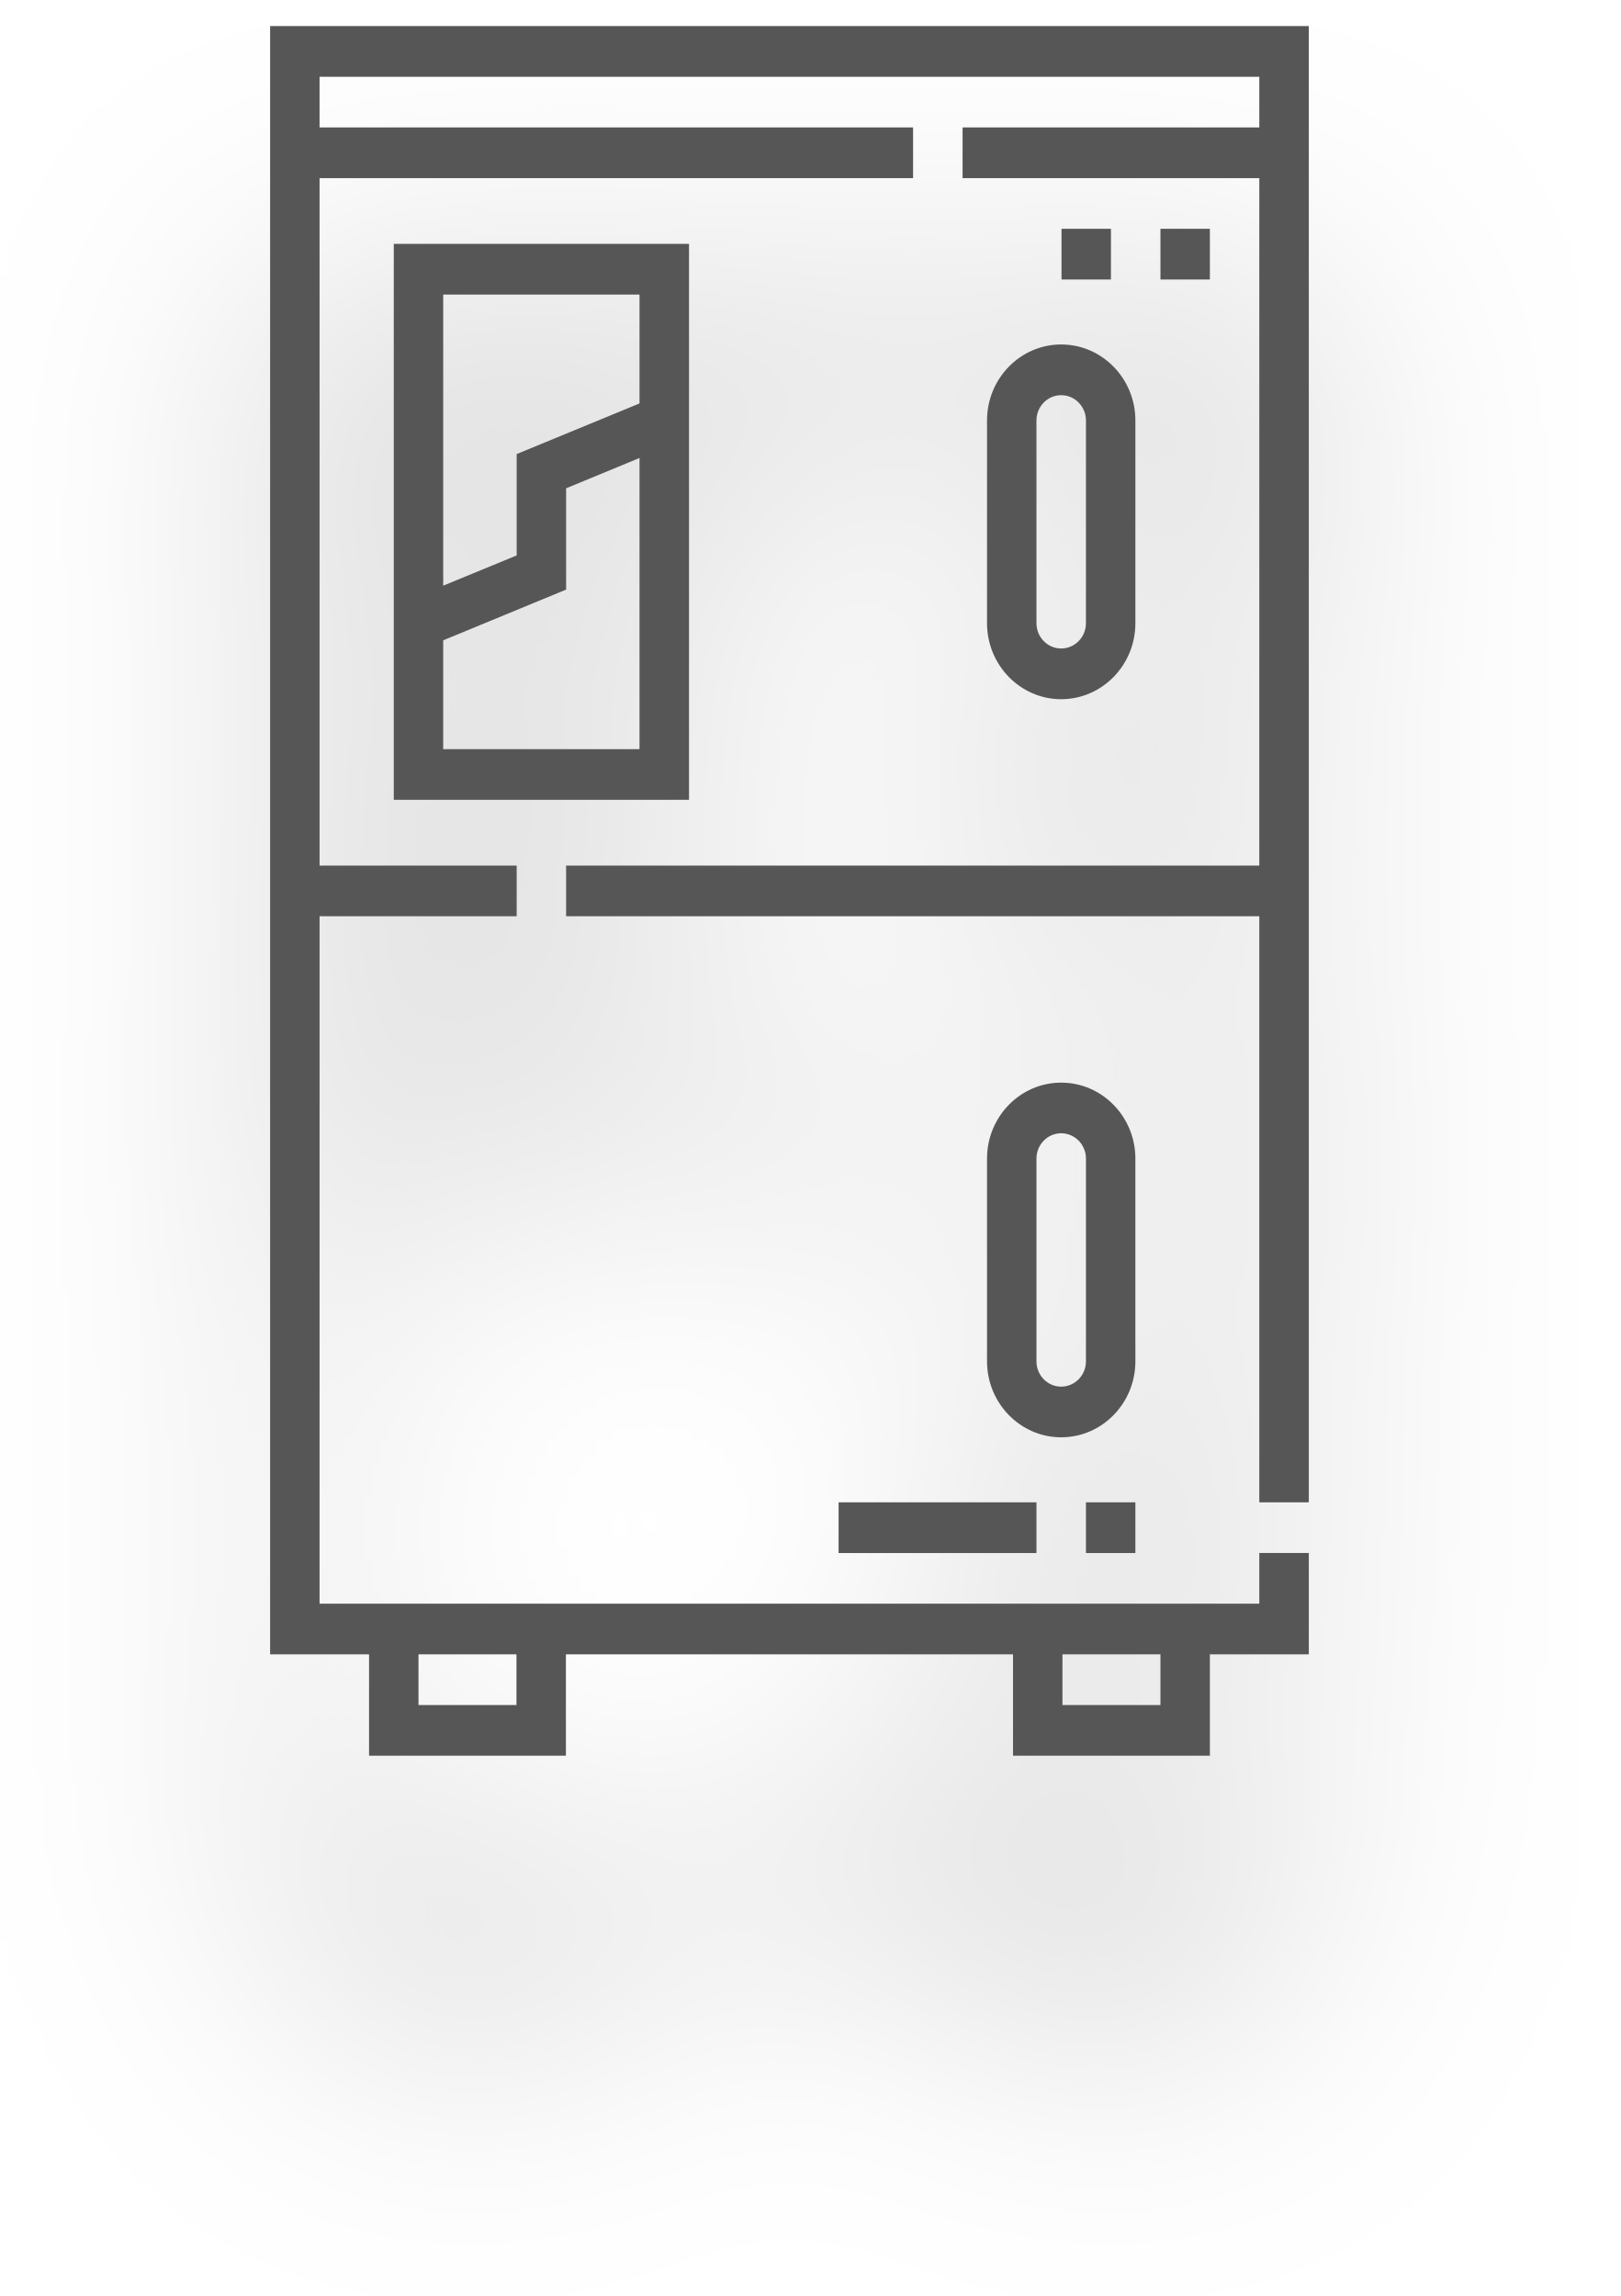
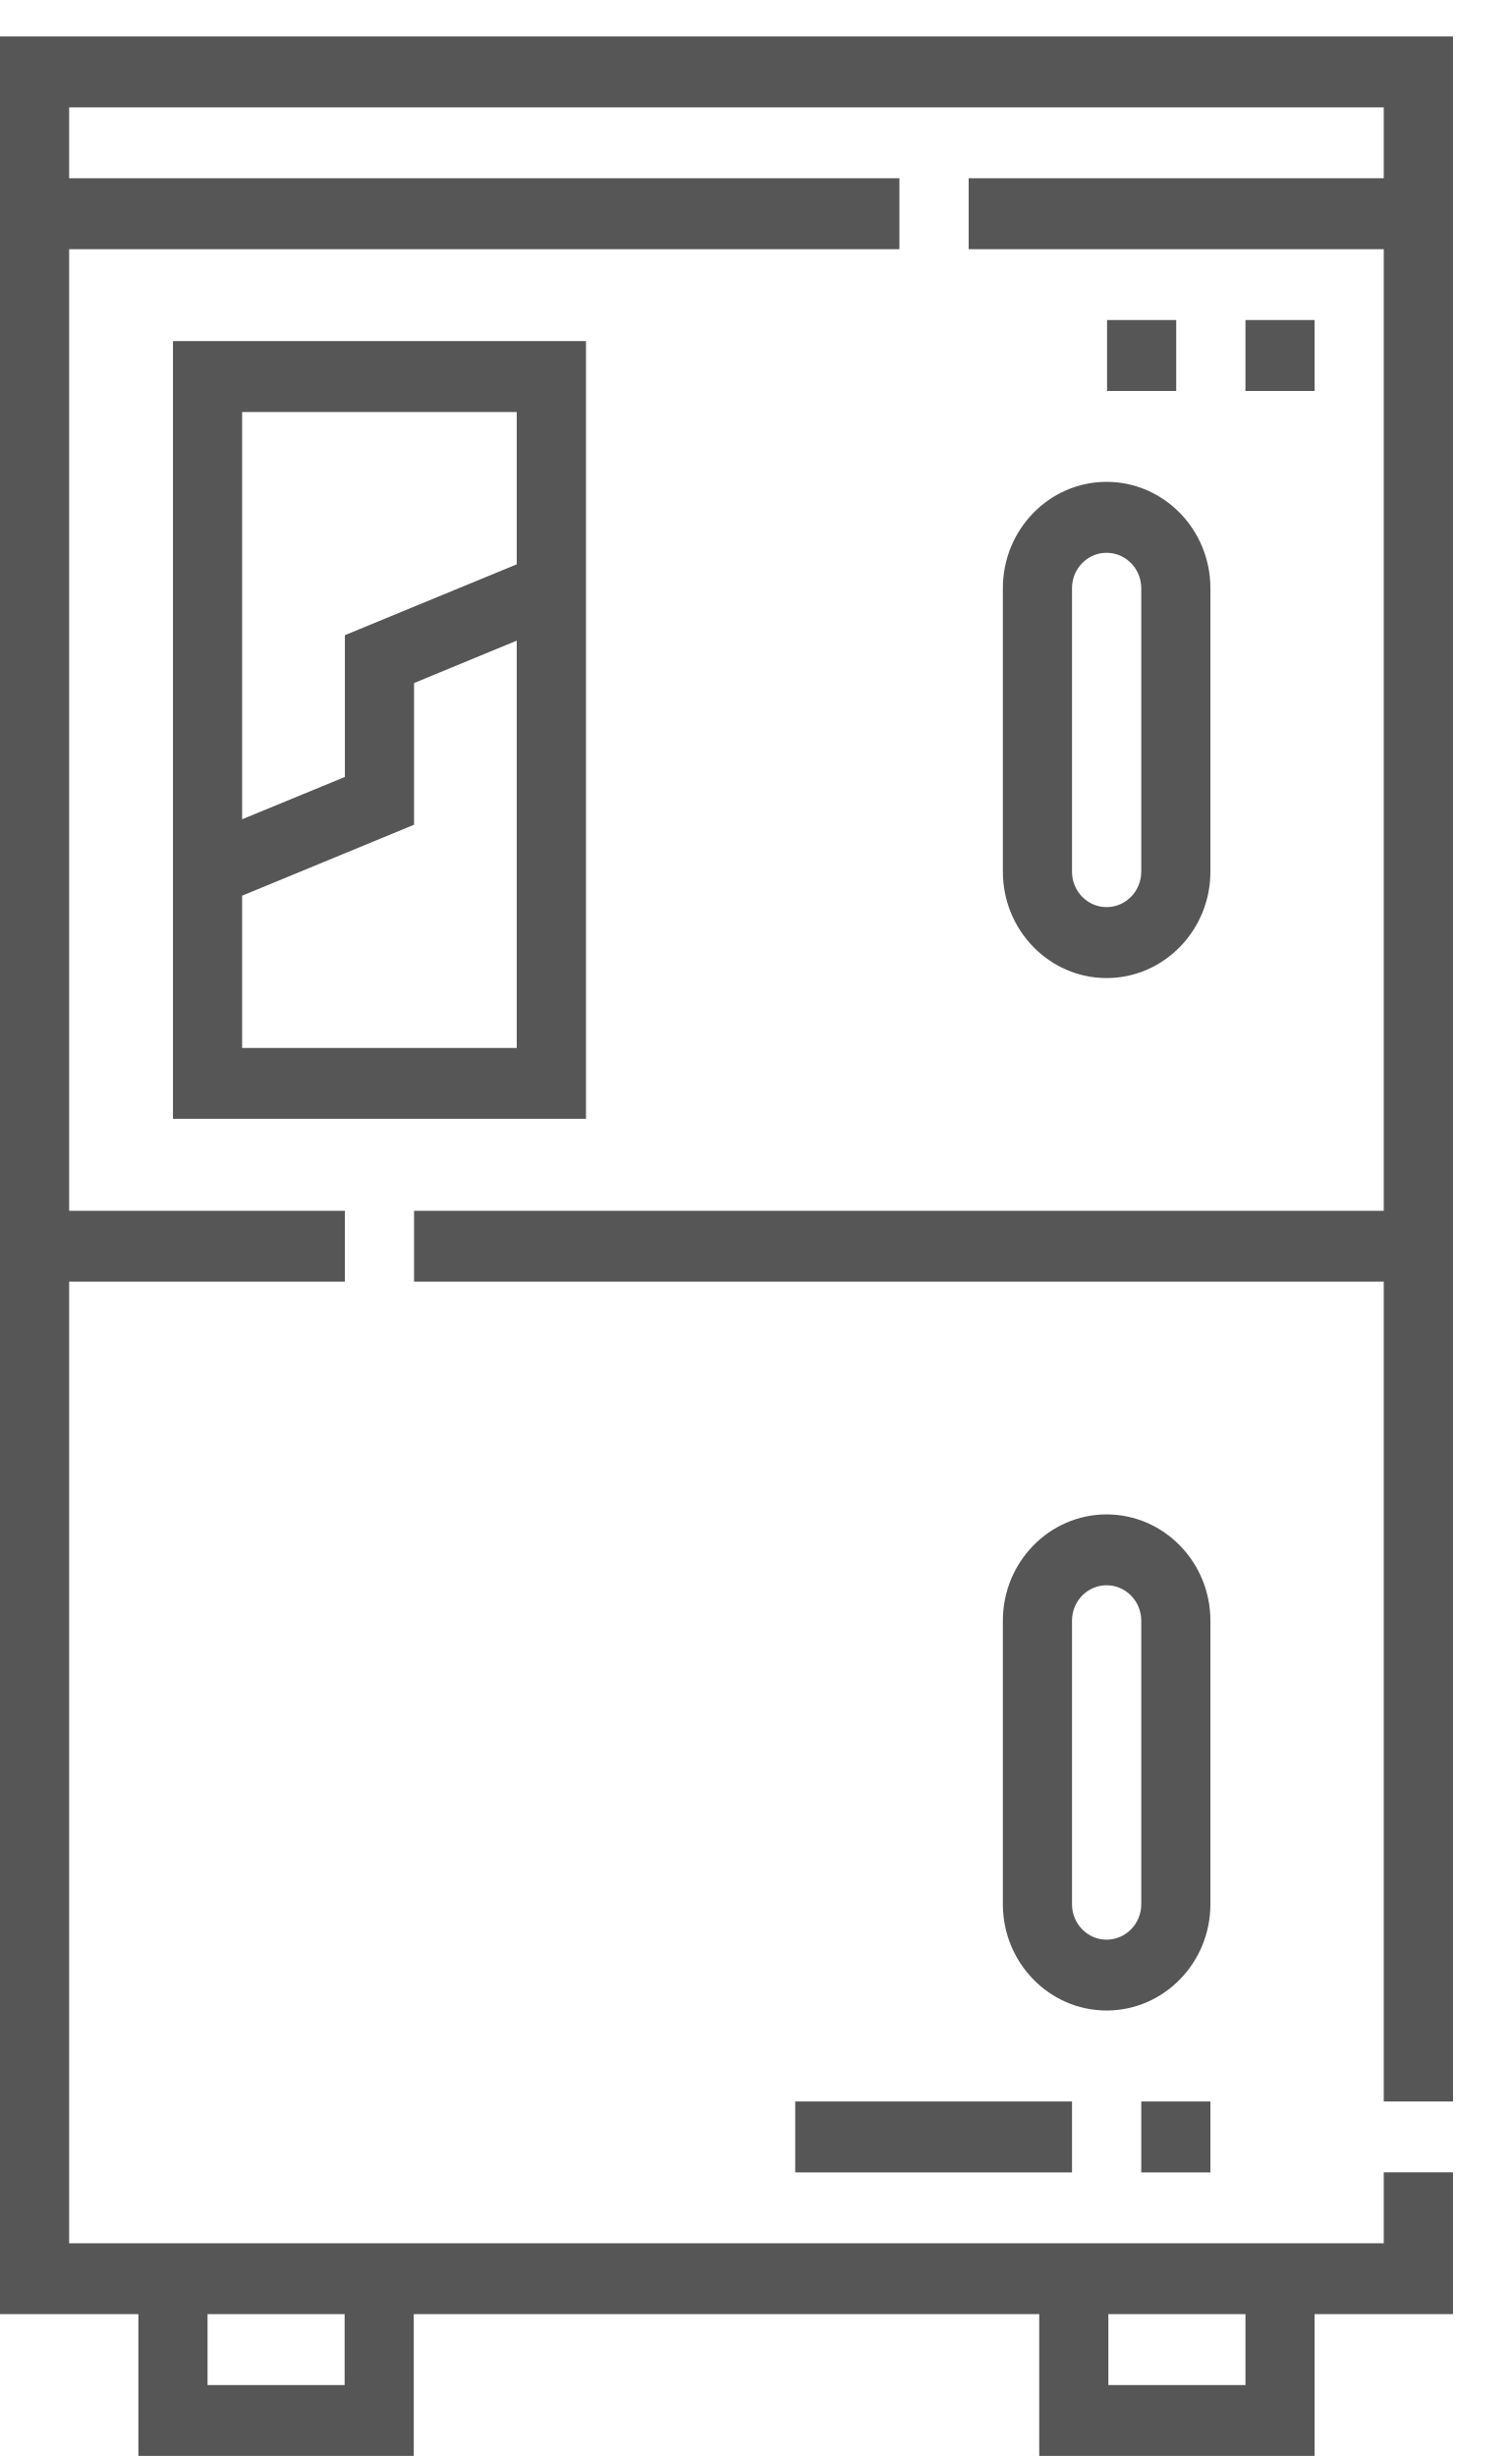
- <svg xmlns="http://www.w3.org/2000/svg" width="24" height="34" viewBox="0 0 24 34" fill="none">
-   <g filter="url(#filter0_d)">
-     <path d="M4 0.386V2.262V2.638V24.498H5.465V25.999H8.38V24.498H15.001V25.999H17.916V24.498H19.381V22.997H18.648V23.748H4.732V13.568H7.651V12.818H4.732V2.638H13.521V1.887H4.732V1.137H18.648V1.887H14.254V2.638H18.648V12.818H8.383V13.568H18.648V22.247H19.381V2.638V2.262V0.386H4ZM7.648 25.249H6.197V24.498H7.648V25.249ZM17.184 25.249H15.733V24.498H17.184V25.249Z" fill="#565656" />
-     <path d="M10.203 3.611H5.831V11.844H10.203V3.611ZM9.47 4.362V5.974L7.651 6.724V8.225L6.563 8.673V4.362H9.47ZM6.563 11.094V9.482L8.383 8.731V7.231L9.47 6.782V11.094H6.563Z" fill="#565656" />
-     <path d="M14.616 6.227V9.228C14.616 9.849 15.109 10.354 15.714 10.354C16.32 10.354 16.813 9.849 16.813 9.228V6.227C16.813 5.606 16.32 5.101 15.714 5.101C15.108 5.101 14.616 5.606 14.616 6.227ZM16.081 6.227V9.228C16.081 9.435 15.916 9.603 15.714 9.603C15.512 9.603 15.348 9.435 15.348 9.228V6.227C15.348 6.02 15.512 5.852 15.714 5.852H15.714C15.916 5.852 16.081 6.02 16.081 6.227Z" fill="#565656" />
-     <path d="M16.813 17.157C16.813 16.537 16.32 16.032 15.714 16.032C15.108 16.032 14.616 16.537 14.616 17.157V20.159C14.616 20.779 15.109 21.284 15.714 21.284C16.32 21.284 16.813 20.779 16.813 20.159V17.157ZM16.081 20.159C16.081 20.366 15.916 20.534 15.714 20.534C15.512 20.534 15.348 20.366 15.348 20.159V17.157C15.348 16.95 15.512 16.782 15.714 16.782H15.714C15.916 16.782 16.081 16.95 16.081 17.157V20.159Z" fill="#565656" />
-     <path d="M17.184 3.388H17.916V4.139H17.184V3.388Z" fill="#565656" />
-     <path d="M15.719 3.388H16.451V4.139H15.719V3.388Z" fill="#565656" />
-     <path d="M12.418 22.247H15.348V22.998H12.418V22.247Z" fill="#565656" />
-     <path d="M16.081 22.247H16.813V22.998H16.081V22.247Z" fill="#565656" />
-   </g>
-   <defs>
-     <filter id="filter0_d" x="0" y="0.386" width="23.381" height="33.612" filterUnits="userSpaceOnUse" color-interpolation-filters="sRGB">
-       <feFlood flood-opacity="0" result="BackgroundImageFix" />
-       <feColorMatrix in="SourceAlpha" type="matrix" values="0 0 0 0 0 0 0 0 0 0 0 0 0 0 0 0 0 0 127 0" />
-       <feOffset dy="4" />
-       <feGaussianBlur stdDeviation="2" />
-       <feColorMatrix type="matrix" values="0 0 0 0 0 0 0 0 0 0 0 0 0 0 0 0 0 0 0.25 0" />
-       <feBlend mode="normal" in2="BackgroundImageFix" result="effect1_dropShadow" />
-       <feBlend mode="normal" in="SourceGraphic" in2="effect1_dropShadow" result="shape" />
-     </filter>
-   </defs>
+ <svg xmlns="http://www.w3.org/2000/svg" width="16" height="26" viewBox="0 0 16 26" fill="none">
+   <path d="M0 0.386V2.262V2.638V24.498H1.465V25.999H4.38V24.498H11.001V25.999H13.916V24.498H15.381V22.997H14.648V23.748H0.732V13.568H3.651V12.818H0.732V2.638H9.521V1.887H0.732V1.137H14.648V1.887H10.254V2.638H14.648V12.818H4.383V13.568H14.648V22.247H15.381V2.638V2.262V0.386H0ZM3.648 25.249H2.197V24.498H3.648V25.249ZM13.184 25.249H11.733V24.498H13.184V25.249Z" fill="#565656" />
+   <path d="M6.203 3.611H1.831V11.844H6.203V3.611ZM5.47 4.362V5.974L3.651 6.724V8.225L2.563 8.673V4.362H5.47ZM2.563 11.094V9.482L4.383 8.731V7.231L5.47 6.782V11.094H2.563Z" fill="#565656" />
+   <path d="M10.616 6.227V9.228C10.616 9.849 11.109 10.354 11.714 10.354C12.32 10.354 12.813 9.849 12.813 9.228V6.227C12.813 5.606 12.32 5.101 11.714 5.101C11.108 5.101 10.616 5.606 10.616 6.227ZM12.081 6.227V9.228C12.081 9.435 11.916 9.603 11.714 9.603C11.512 9.603 11.348 9.435 11.348 9.228V6.227C11.348 6.02 11.512 5.852 11.714 5.852H11.714C11.916 5.852 12.081 6.02 12.081 6.227Z" fill="#565656" />
+   <path d="M12.813 17.157C12.813 16.537 12.32 16.032 11.714 16.032C11.108 16.032 10.616 16.537 10.616 17.157V20.159C10.616 20.779 11.109 21.284 11.714 21.284C12.32 21.284 12.813 20.779 12.813 20.159V17.157ZM12.081 20.159C12.081 20.366 11.916 20.534 11.714 20.534C11.512 20.534 11.348 20.366 11.348 20.159V17.157C11.348 16.95 11.512 16.782 11.714 16.782H11.714C11.916 16.782 12.081 16.95 12.081 17.157V20.159Z" fill="#565656" />
+   <path d="M13.184 3.388H13.916V4.139H13.184V3.388Z" fill="#565656" />
+   <path d="M11.719 3.388H12.451V4.139H11.719V3.388Z" fill="#565656" />
+   <path d="M8.418 22.247H11.348V22.998H8.418V22.247Z" fill="#565656" />
+   <path d="M12.081 22.247H12.813V22.998H12.081V22.247Z" fill="#565656" />
</svg>
